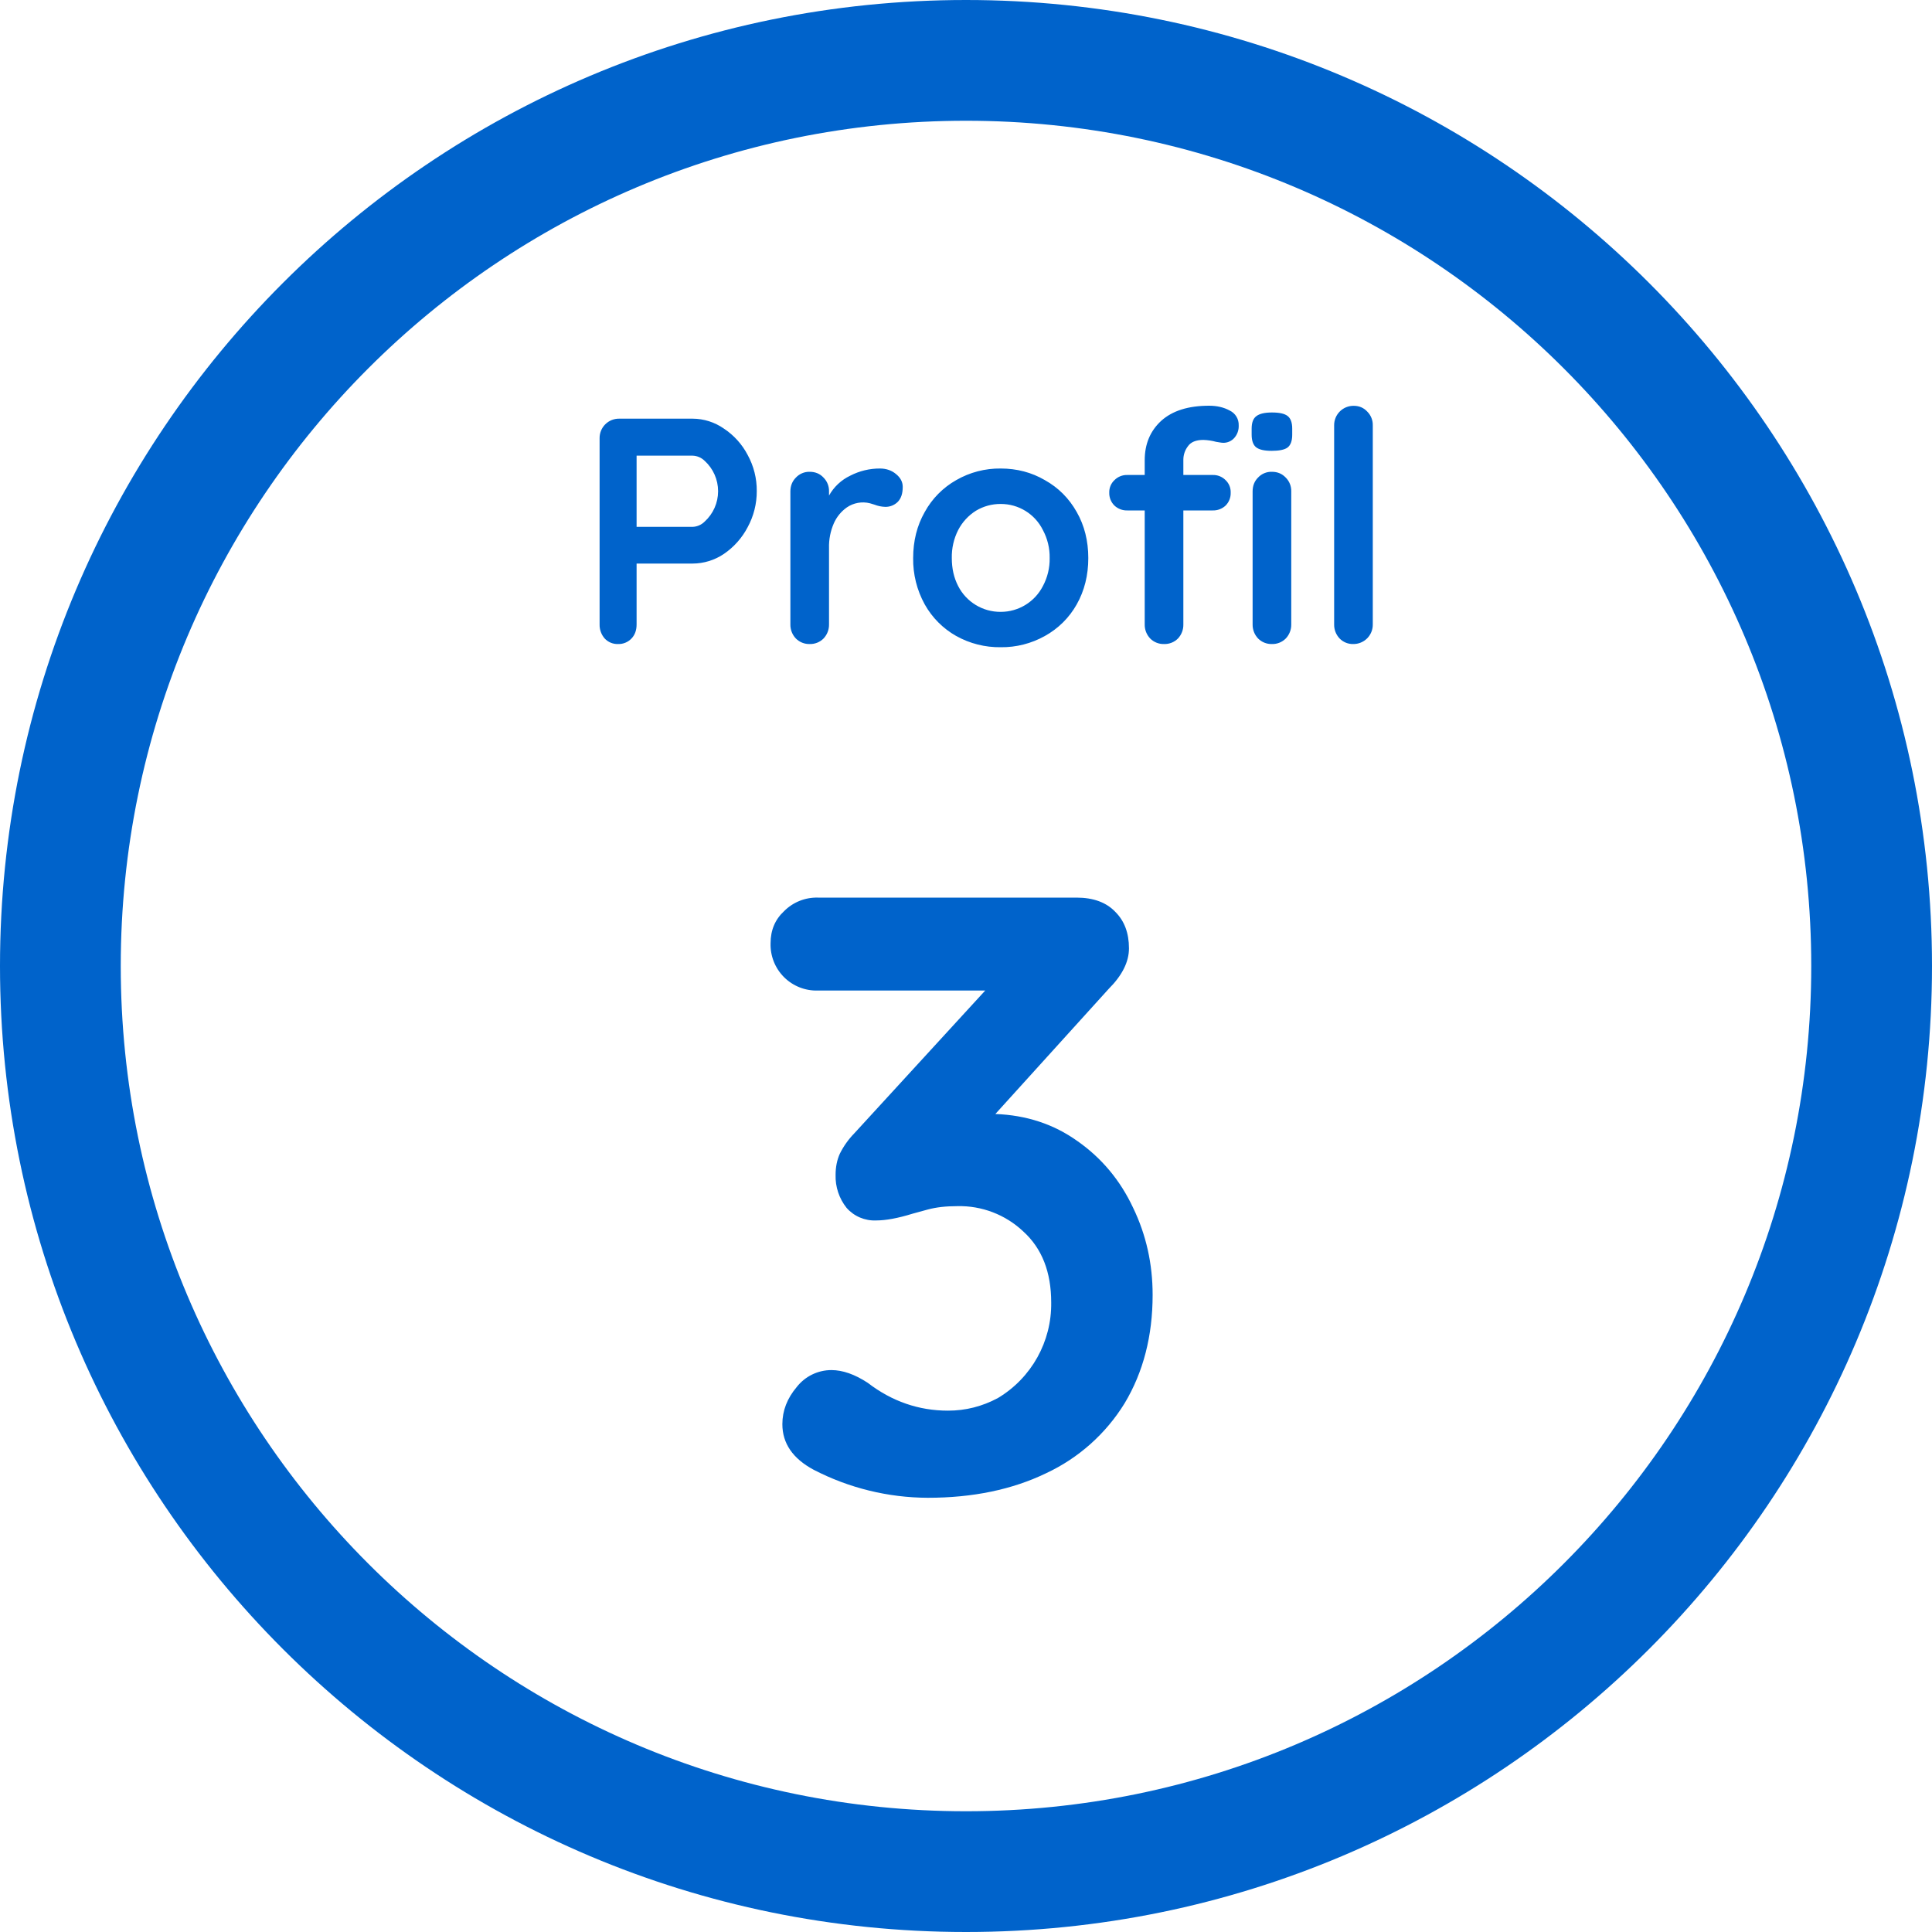
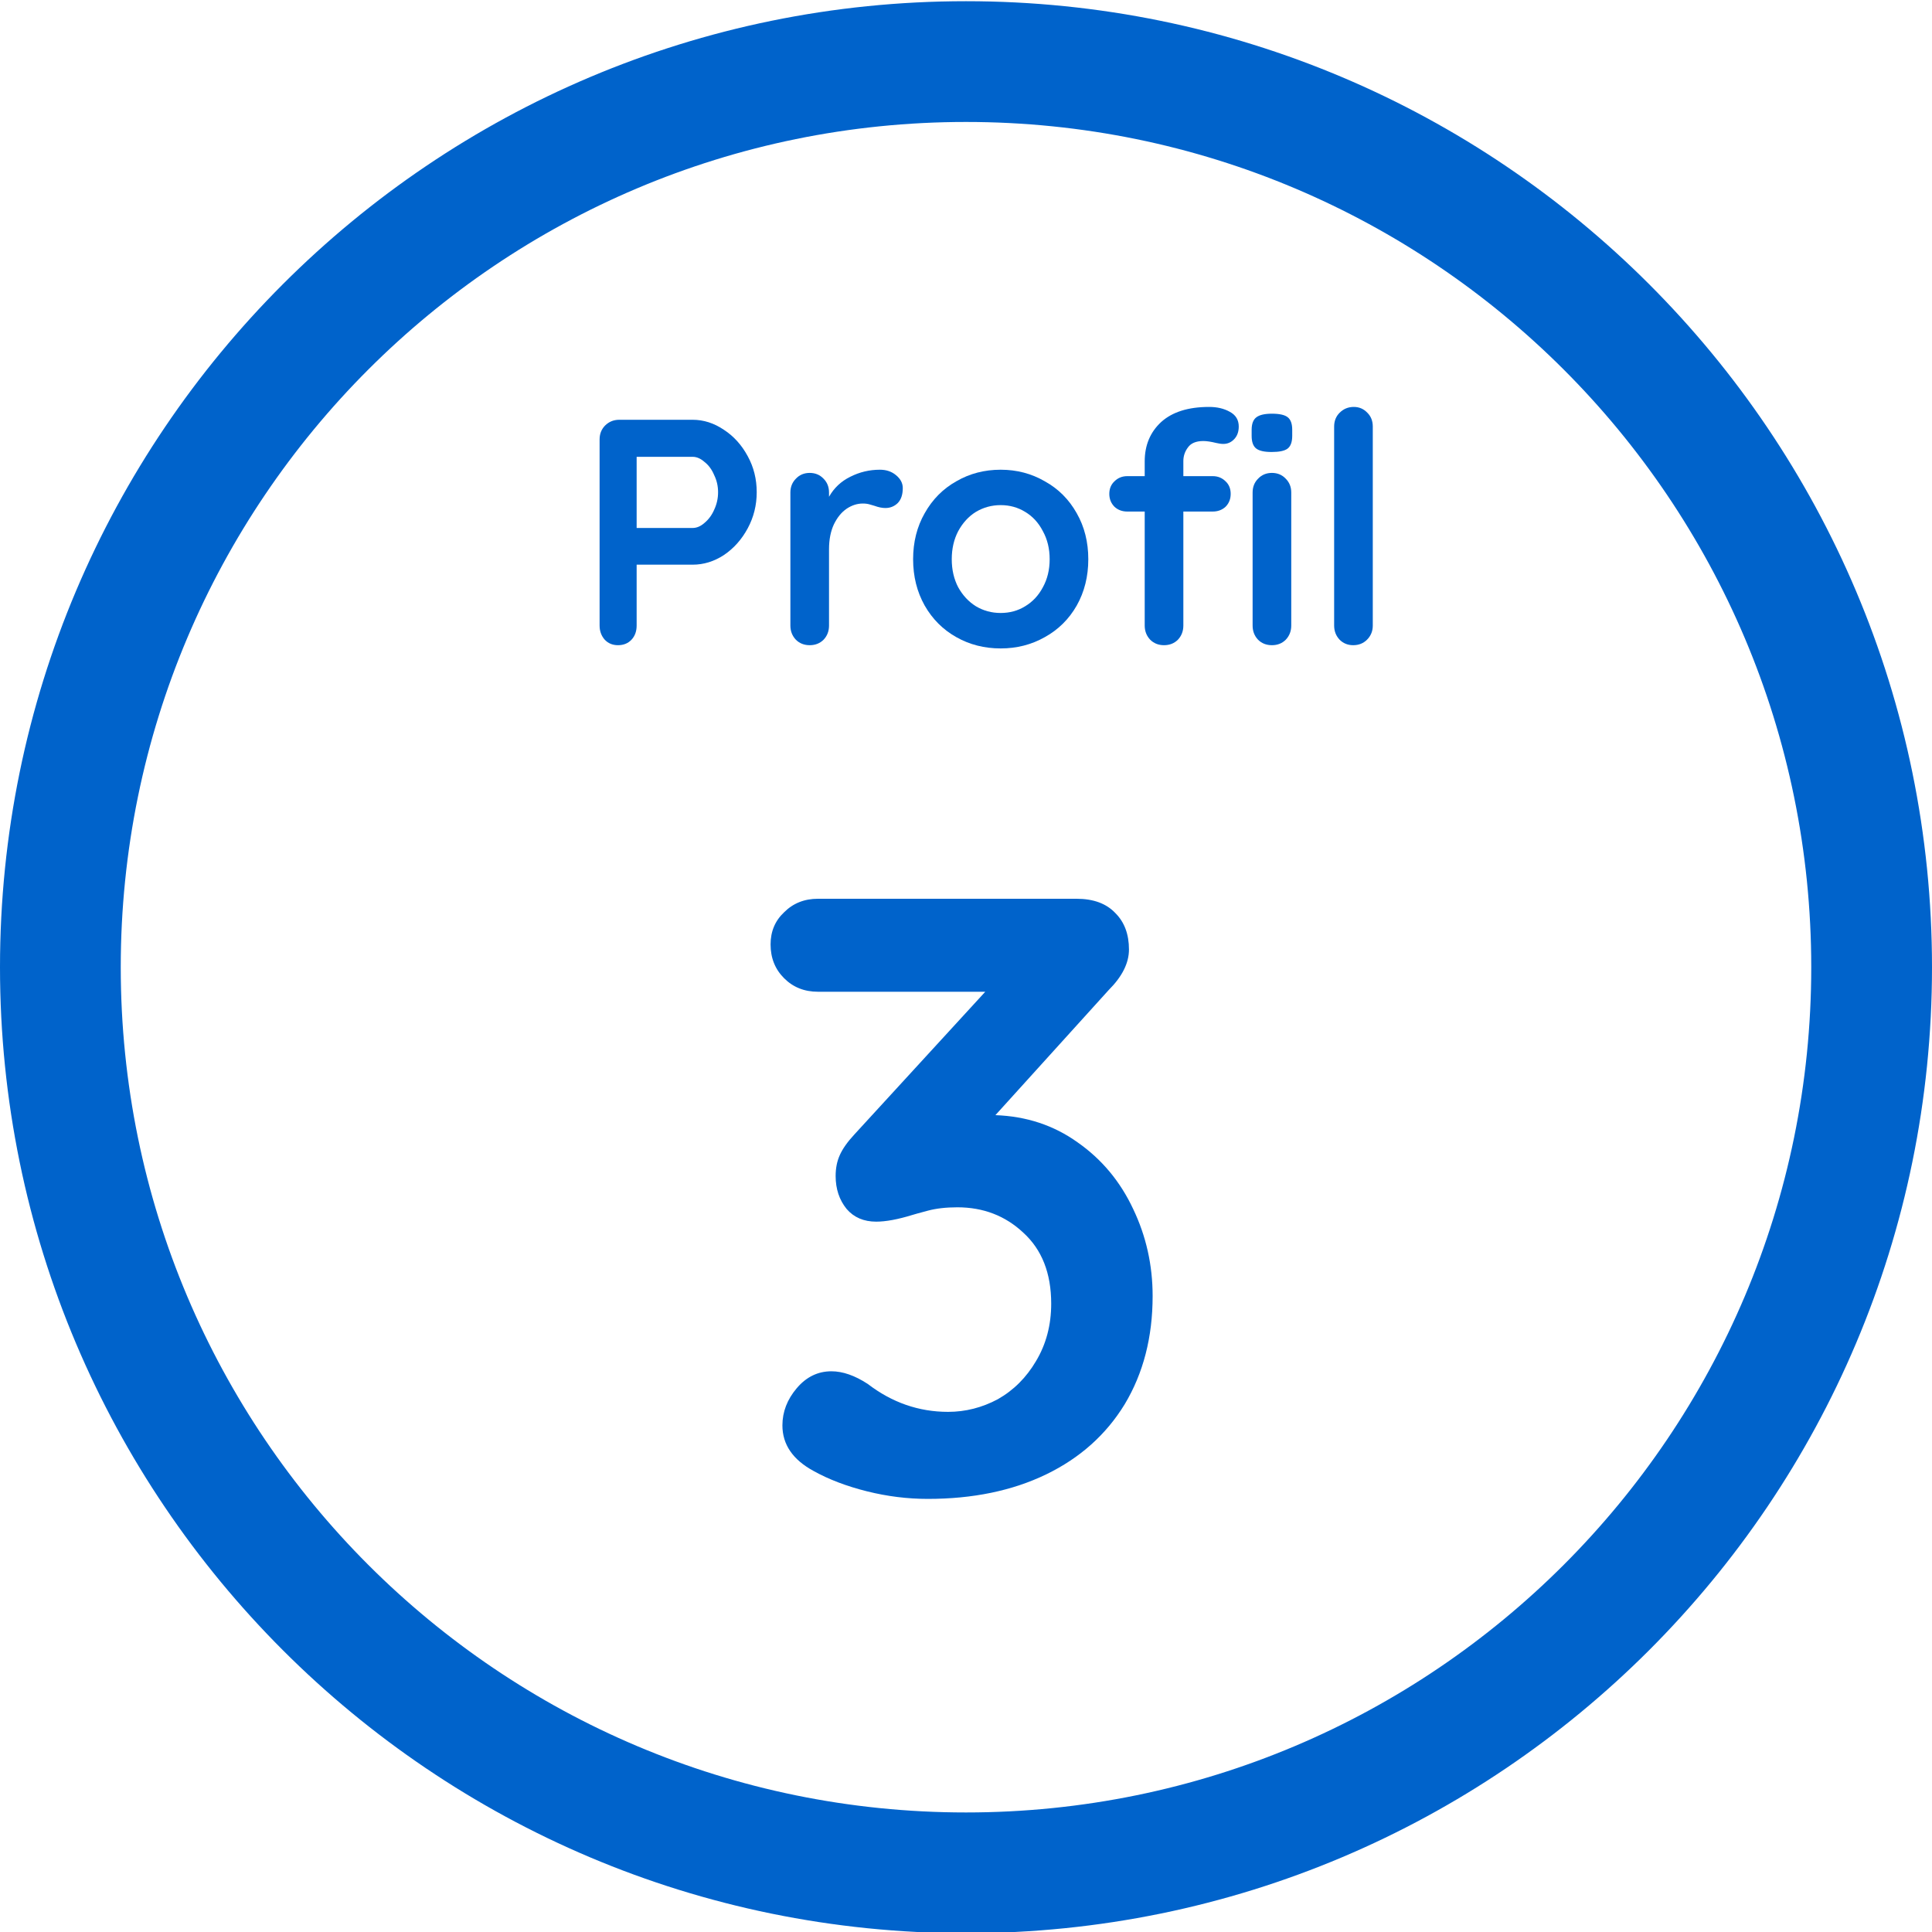
- <svg xmlns="http://www.w3.org/2000/svg" width="20" height="20" fill="none">
-   <path d="M7.17 4.334a.57.57 0 01.324.103.735.735 0 01.246.273.763.763 0 01.094.374.775.775 0 01-.094.373.763.763 0 01-.246.277.582.582 0 01-.324.1h-.58v.63c0 .06-.017.108-.053.146a.183.183 0 01-.14.057.18.18 0 01-.137-.057.213.213 0 01-.053-.146V4.537a.2.2 0 01.203-.203h.76zm0 1.12a.185.185 0 00.124-.054.425.425 0 000-.63.185.185 0 00-.124-.053h-.58v.737h.58zM9.109 4.85c.066 0 .122.02.166.057.047.038.07.082.07.133 0 .07-.017.121-.053.157a.179.179 0 01-.127.05.333.333 0 01-.113-.023 1.18 1.18 0 00-.046-.014.296.296 0 00-.24.043.399.399 0 00-.134.164.6.6 0 00-.05.257v.79a.206.206 0 01-.057.146.194.194 0 01-.143.057.194.194 0 01-.143-.057.206.206 0 01-.057-.146V5.087c0-.058.02-.106.057-.143a.189.189 0 01.143-.06c.058 0 .106.02.143.06a.194.194 0 01.057.143v.043a.495.495 0 01.22-.206.664.664 0 01.307-.074zM11.266 5.777c0 .178-.04.338-.12.48a.848.848 0 01-.33.327.913.913 0 01-.457.116.92.92 0 01-.46-.116.854.854 0 01-.326-.327.962.962 0 01-.12-.48c0-.178.04-.337.12-.477a.848.848 0 01.326-.33.9.9 0 01.46-.12c.167 0 .32.04.457.12.14.078.25.188.33.33.08.14.12.3.12.477zm-.4 0a.59.59 0 00-.07-.29.485.485 0 00-.437-.27.49.49 0 00-.256.07.516.516 0 00-.184.2.613.613 0 00-.066.29c0 .109.022.205.066.29a.49.49 0 00.44.267.49.49 0 00.437-.267.59.59 0 00.07-.29zM12.457 4.554c-.076 0-.13.022-.16.066a.23.23 0 00-.047.14v.157h.303a.18.18 0 01.134.053.17.17 0 01.053.13.18.18 0 01-.053.134.187.187 0 01-.133.05h-.304v1.18a.206.206 0 01-.056.146.194.194 0 01-.144.057.194.194 0 01-.143-.057.206.206 0 01-.057-.146v-1.18h-.18a.187.187 0 01-.133-.05.18.18 0 01-.054-.134.17.17 0 01.054-.13.18.18 0 01.133-.053h.18v-.153c0-.167.057-.303.17-.407.116-.105.281-.157.497-.157.082 0 .153.017.213.05a.163.163 0 01.093.154.183.183 0 01-.046.13.15.15 0 01-.113.05.225.225 0 01-.037-.004 1.1 1.1 0 00-.037-.006.569.569 0 00-.133-.02zm.91 1.91a.206.206 0 01-.057.146.194.194 0 01-.143.057.194.194 0 01-.143-.057.206.206 0 01-.057-.146V5.087c0-.058.019-.106.056-.143a.188.188 0 01.144-.06c.058 0 .105.02.143.06a.194.194 0 01.057.143v1.377zm-.204-1.797c-.075 0-.128-.012-.16-.037-.03-.024-.046-.068-.046-.13v-.063c0-.062.016-.106.05-.13.033-.025.087-.037.16-.037.078 0 .132.012.163.037.031.024.047.068.047.13V4.5c0 .065-.017.11-.05.134-.031.022-.086.033-.163.033zM14.211 6.464a.2.2 0 01-.203.203.19.19 0 01-.14-.057.206.206 0 01-.057-.146v-2.06a.2.2 0 01.203-.203c.056 0 .103.02.14.06a.194.194 0 01.057.143v2.06z" fill="#0063CB" />
-   <path fill-rule="evenodd" clip-rule="evenodd" d="M10 18.75a8.75 8.75 0 100-17.5 8.75 8.75 0 000 17.5zM10 20c5.523 0 10-4.477 10-10S15.523 0 10 0 0 4.477 0 10s4.477 10 10 10z" fill="#0063CB" />
-   <path d="M10.304 11.532c.321.012.604.105.849.28.25.175.443.405.577.691.135.28.202.58.202.902 0 .425-.097.799-.289 1.12a1.895 1.895 0 01-.814.726c-.35.169-.758.254-1.225.254a2.589 2.589 0 01-1.181-.29c-.216-.116-.324-.273-.324-.472 0-.14.05-.268.149-.385a.456.456 0 01.359-.175c.116 0 .242.044.376.132.25.192.528.288.831.288.181 0 .353-.043.517-.131a1.134 1.134 0 00.551-.989c0-.315-.096-.56-.289-.735a.961.961 0 00-.683-.262c-.116 0-.218.011-.306.035l-.157.043c-.152.047-.277.07-.377.07a.385.385 0 01-.306-.13.523.523 0 01-.114-.342c0-.082.015-.155.044-.219a.83.83 0 01.149-.21l1.356-1.479H8.467a.475.475 0 01-.49-.49c0-.134.046-.245.14-.332a.475.475 0 01.35-.14h2.677c.175 0 .31.05.403.149.093.093.14.218.14.376 0 .14-.07.28-.21.42l-1.173 1.295z" fill="#0063CB" />
+ <svg xmlns="http://www.w3.org/2000/svg" width="20" height="20" viewBox="0 0 40 40" fill="#0063CB">
+   <path d="M14.341 8.691C14.567 8.691 14.783 8.76 14.987 8.898C15.192 9.031 15.356 9.214 15.481 9.445C15.605 9.671 15.667 9.92 15.667 10.191C15.667 10.458 15.605 10.707 15.481 10.938C15.356 11.169 15.192 11.354 14.987 11.492C14.783 11.625 14.567 11.691 14.341 11.691H13.181V12.951C13.181 13.072 13.145 13.169 13.074 13.245C13.003 13.32 12.91 13.358 12.794 13.358C12.683 13.358 12.592 13.32 12.521 13.245C12.45 13.165 12.414 13.067 12.414 12.951V9.098C12.414 8.983 12.452 8.887 12.527 8.811C12.607 8.731 12.705 8.691 12.821 8.691H14.341ZM14.341 10.931C14.425 10.931 14.507 10.896 14.587 10.825C14.672 10.754 14.739 10.663 14.787 10.552C14.841 10.436 14.867 10.316 14.867 10.191C14.867 10.067 14.841 9.949 14.787 9.838C14.739 9.723 14.672 9.631 14.587 9.565C14.507 9.494 14.425 9.458 14.341 9.458H13.181V10.931H14.341Z" />
+   <path d="M18.218 9.725C18.351 9.725 18.462 9.763 18.551 9.838C18.644 9.914 18.691 10.003 18.691 10.105C18.691 10.243 18.655 10.347 18.584 10.418C18.513 10.485 18.429 10.518 18.331 10.518C18.264 10.518 18.189 10.503 18.104 10.472C18.091 10.467 18.06 10.458 18.011 10.445C17.966 10.431 17.918 10.425 17.864 10.425C17.749 10.425 17.638 10.46 17.531 10.531C17.424 10.603 17.335 10.711 17.264 10.858C17.198 11 17.164 11.171 17.164 11.371V12.951C17.164 13.067 17.127 13.165 17.051 13.245C16.975 13.32 16.88 13.358 16.764 13.358C16.649 13.358 16.553 13.32 16.478 13.245C16.402 13.165 16.364 13.067 16.364 12.951V10.198C16.364 10.083 16.402 9.987 16.478 9.911C16.553 9.831 16.649 9.791 16.764 9.791C16.88 9.791 16.975 9.831 17.051 9.911C17.127 9.987 17.164 10.083 17.164 10.198V10.285C17.267 10.103 17.413 9.965 17.604 9.871C17.795 9.774 18 9.725 18.218 9.725Z" />
+   <path d="M22.532 11.578C22.532 11.934 22.452 12.254 22.292 12.538C22.132 12.818 21.912 13.036 21.632 13.191C21.356 13.347 21.052 13.425 20.718 13.425C20.381 13.425 20.074 13.347 19.799 13.191C19.523 13.036 19.305 12.818 19.145 12.538C18.985 12.254 18.905 11.934 18.905 11.578C18.905 11.223 18.985 10.905 19.145 10.625C19.305 10.34 19.523 10.12 19.799 9.965C20.074 9.805 20.381 9.725 20.718 9.725C21.052 9.725 21.356 9.805 21.632 9.965C21.912 10.12 22.132 10.34 22.292 10.625C22.452 10.905 22.532 11.223 22.532 11.578ZM21.732 11.578C21.732 11.36 21.685 11.167 21.592 10.998C21.503 10.825 21.381 10.691 21.225 10.598C21.074 10.505 20.905 10.458 20.718 10.458C20.532 10.458 20.361 10.505 20.205 10.598C20.054 10.691 19.932 10.825 19.838 10.998C19.75 11.167 19.705 11.36 19.705 11.578C19.705 11.796 19.75 11.989 19.838 12.158C19.932 12.327 20.054 12.458 20.205 12.552C20.361 12.645 20.532 12.691 20.718 12.691C20.905 12.691 21.074 12.645 21.225 12.552C21.381 12.458 21.503 12.327 21.592 12.158C21.685 11.989 21.732 11.796 21.732 11.578Z" />
+   <path d="M24.914 9.131C24.762 9.131 24.656 9.176 24.594 9.265C24.531 9.349 24.5 9.443 24.5 9.545V9.858H25.107C25.214 9.858 25.302 9.894 25.374 9.965C25.445 10.031 25.48 10.118 25.48 10.225C25.48 10.332 25.445 10.42 25.374 10.492C25.302 10.558 25.214 10.591 25.107 10.591H24.5V12.951C24.5 13.067 24.462 13.165 24.387 13.245C24.311 13.32 24.216 13.358 24.1 13.358C23.985 13.358 23.889 13.32 23.814 13.245C23.738 13.165 23.7 13.067 23.7 12.951V10.591H23.34C23.234 10.591 23.145 10.558 23.074 10.492C23.003 10.42 22.967 10.332 22.967 10.225C22.967 10.118 23.003 10.031 23.074 9.965C23.145 9.894 23.234 9.858 23.34 9.858H23.7V9.551C23.7 9.218 23.814 8.947 24.04 8.738C24.271 8.529 24.602 8.425 25.034 8.425C25.198 8.425 25.34 8.458 25.46 8.525C25.585 8.591 25.647 8.694 25.647 8.831C25.647 8.938 25.616 9.025 25.554 9.091C25.491 9.158 25.416 9.191 25.327 9.191C25.305 9.191 25.28 9.189 25.254 9.185C25.231 9.18 25.207 9.176 25.18 9.171C25.074 9.145 24.985 9.131 24.914 9.131ZM26.734 12.951C26.734 13.067 26.696 13.165 26.62 13.245C26.545 13.32 26.449 13.358 26.334 13.358C26.218 13.358 26.122 13.32 26.047 13.245C25.971 13.165 25.934 13.067 25.934 12.951V10.198C25.934 10.083 25.971 9.987 26.047 9.911C26.122 9.831 26.218 9.791 26.334 9.791C26.449 9.791 26.545 9.831 26.62 9.911C26.696 9.987 26.734 10.083 26.734 10.198V12.951ZM26.327 9.358C26.176 9.358 26.069 9.334 26.007 9.285C25.945 9.236 25.914 9.149 25.914 9.025V8.898C25.914 8.774 25.947 8.687 26.014 8.638C26.08 8.589 26.187 8.565 26.334 8.565C26.489 8.565 26.598 8.589 26.66 8.638C26.723 8.687 26.754 8.774 26.754 8.898V9.025C26.754 9.154 26.72 9.243 26.654 9.291C26.591 9.336 26.483 9.358 26.327 9.358Z" />
+   <path d="M28.422 12.951C28.422 13.067 28.382 13.165 28.302 13.245C28.227 13.32 28.131 13.358 28.016 13.358C27.905 13.358 27.811 13.32 27.736 13.245C27.66 13.165 27.622 13.067 27.622 12.951V8.831C27.622 8.716 27.66 8.62 27.736 8.545C27.816 8.465 27.913 8.425 28.029 8.425C28.14 8.425 28.233 8.465 28.309 8.545C28.385 8.62 28.422 8.716 28.422 8.831V12.951Z" />
+   <path fill-rule="evenodd" clip-rule="evenodd" d="M20 37.525C29.665 37.525 37.5 29.69 37.5 20.025C37.5 10.36 29.665 2.525 20 2.525C10.335 2.525 2.5 10.36 2.5 20.025C2.5 29.69 10.335 37.525 20 37.525ZM20 40.025C31.046 40.025 40 31.07 40 20.025C40 8.979 31.046 0.025 20 0.025C8.954 0.025 0 8.979 0 20.025C0 31.07 8.954 40.025 20 40.025Z" />
+   <path d="M20.609 23.088C21.25 23.111 21.816 23.298 22.306 23.648C22.808 23.998 23.193 24.459 23.461 25.031C23.729 25.591 23.864 26.192 23.864 26.833C23.864 27.685 23.671 28.431 23.286 29.073C22.901 29.703 22.359 30.187 21.659 30.526C20.959 30.864 20.142 31.033 19.209 31.033C18.789 31.033 18.369 30.981 17.949 30.876C17.529 30.771 17.161 30.631 16.846 30.456C16.414 30.222 16.199 29.907 16.199 29.511C16.199 29.231 16.298 28.974 16.496 28.741C16.694 28.507 16.934 28.391 17.214 28.391C17.447 28.391 17.698 28.478 17.966 28.653C18.468 29.038 19.022 29.231 19.629 29.231C19.99 29.231 20.334 29.143 20.661 28.968C20.988 28.782 21.25 28.519 21.449 28.181C21.659 27.831 21.764 27.434 21.764 26.991C21.764 26.361 21.571 25.871 21.186 25.521C20.813 25.171 20.358 24.996 19.821 24.996C19.588 24.996 19.384 25.019 19.209 25.066C19.034 25.112 18.929 25.142 18.894 25.153C18.59 25.247 18.339 25.293 18.141 25.293C17.884 25.293 17.68 25.206 17.529 25.031C17.377 24.844 17.301 24.616 17.301 24.348C17.301 24.185 17.33 24.039 17.389 23.911C17.447 23.782 17.546 23.642 17.686 23.491L20.399 20.533H16.934C16.654 20.533 16.42 20.44 16.234 20.253C16.047 20.067 15.954 19.833 15.954 19.553C15.954 19.285 16.047 19.063 16.234 18.888C16.42 18.701 16.654 18.608 16.934 18.608H22.289C22.639 18.608 22.907 18.707 23.094 18.906C23.28 19.092 23.374 19.343 23.374 19.658C23.374 19.938 23.234 20.218 22.954 20.498L20.609 23.088Z" />
</svg>
